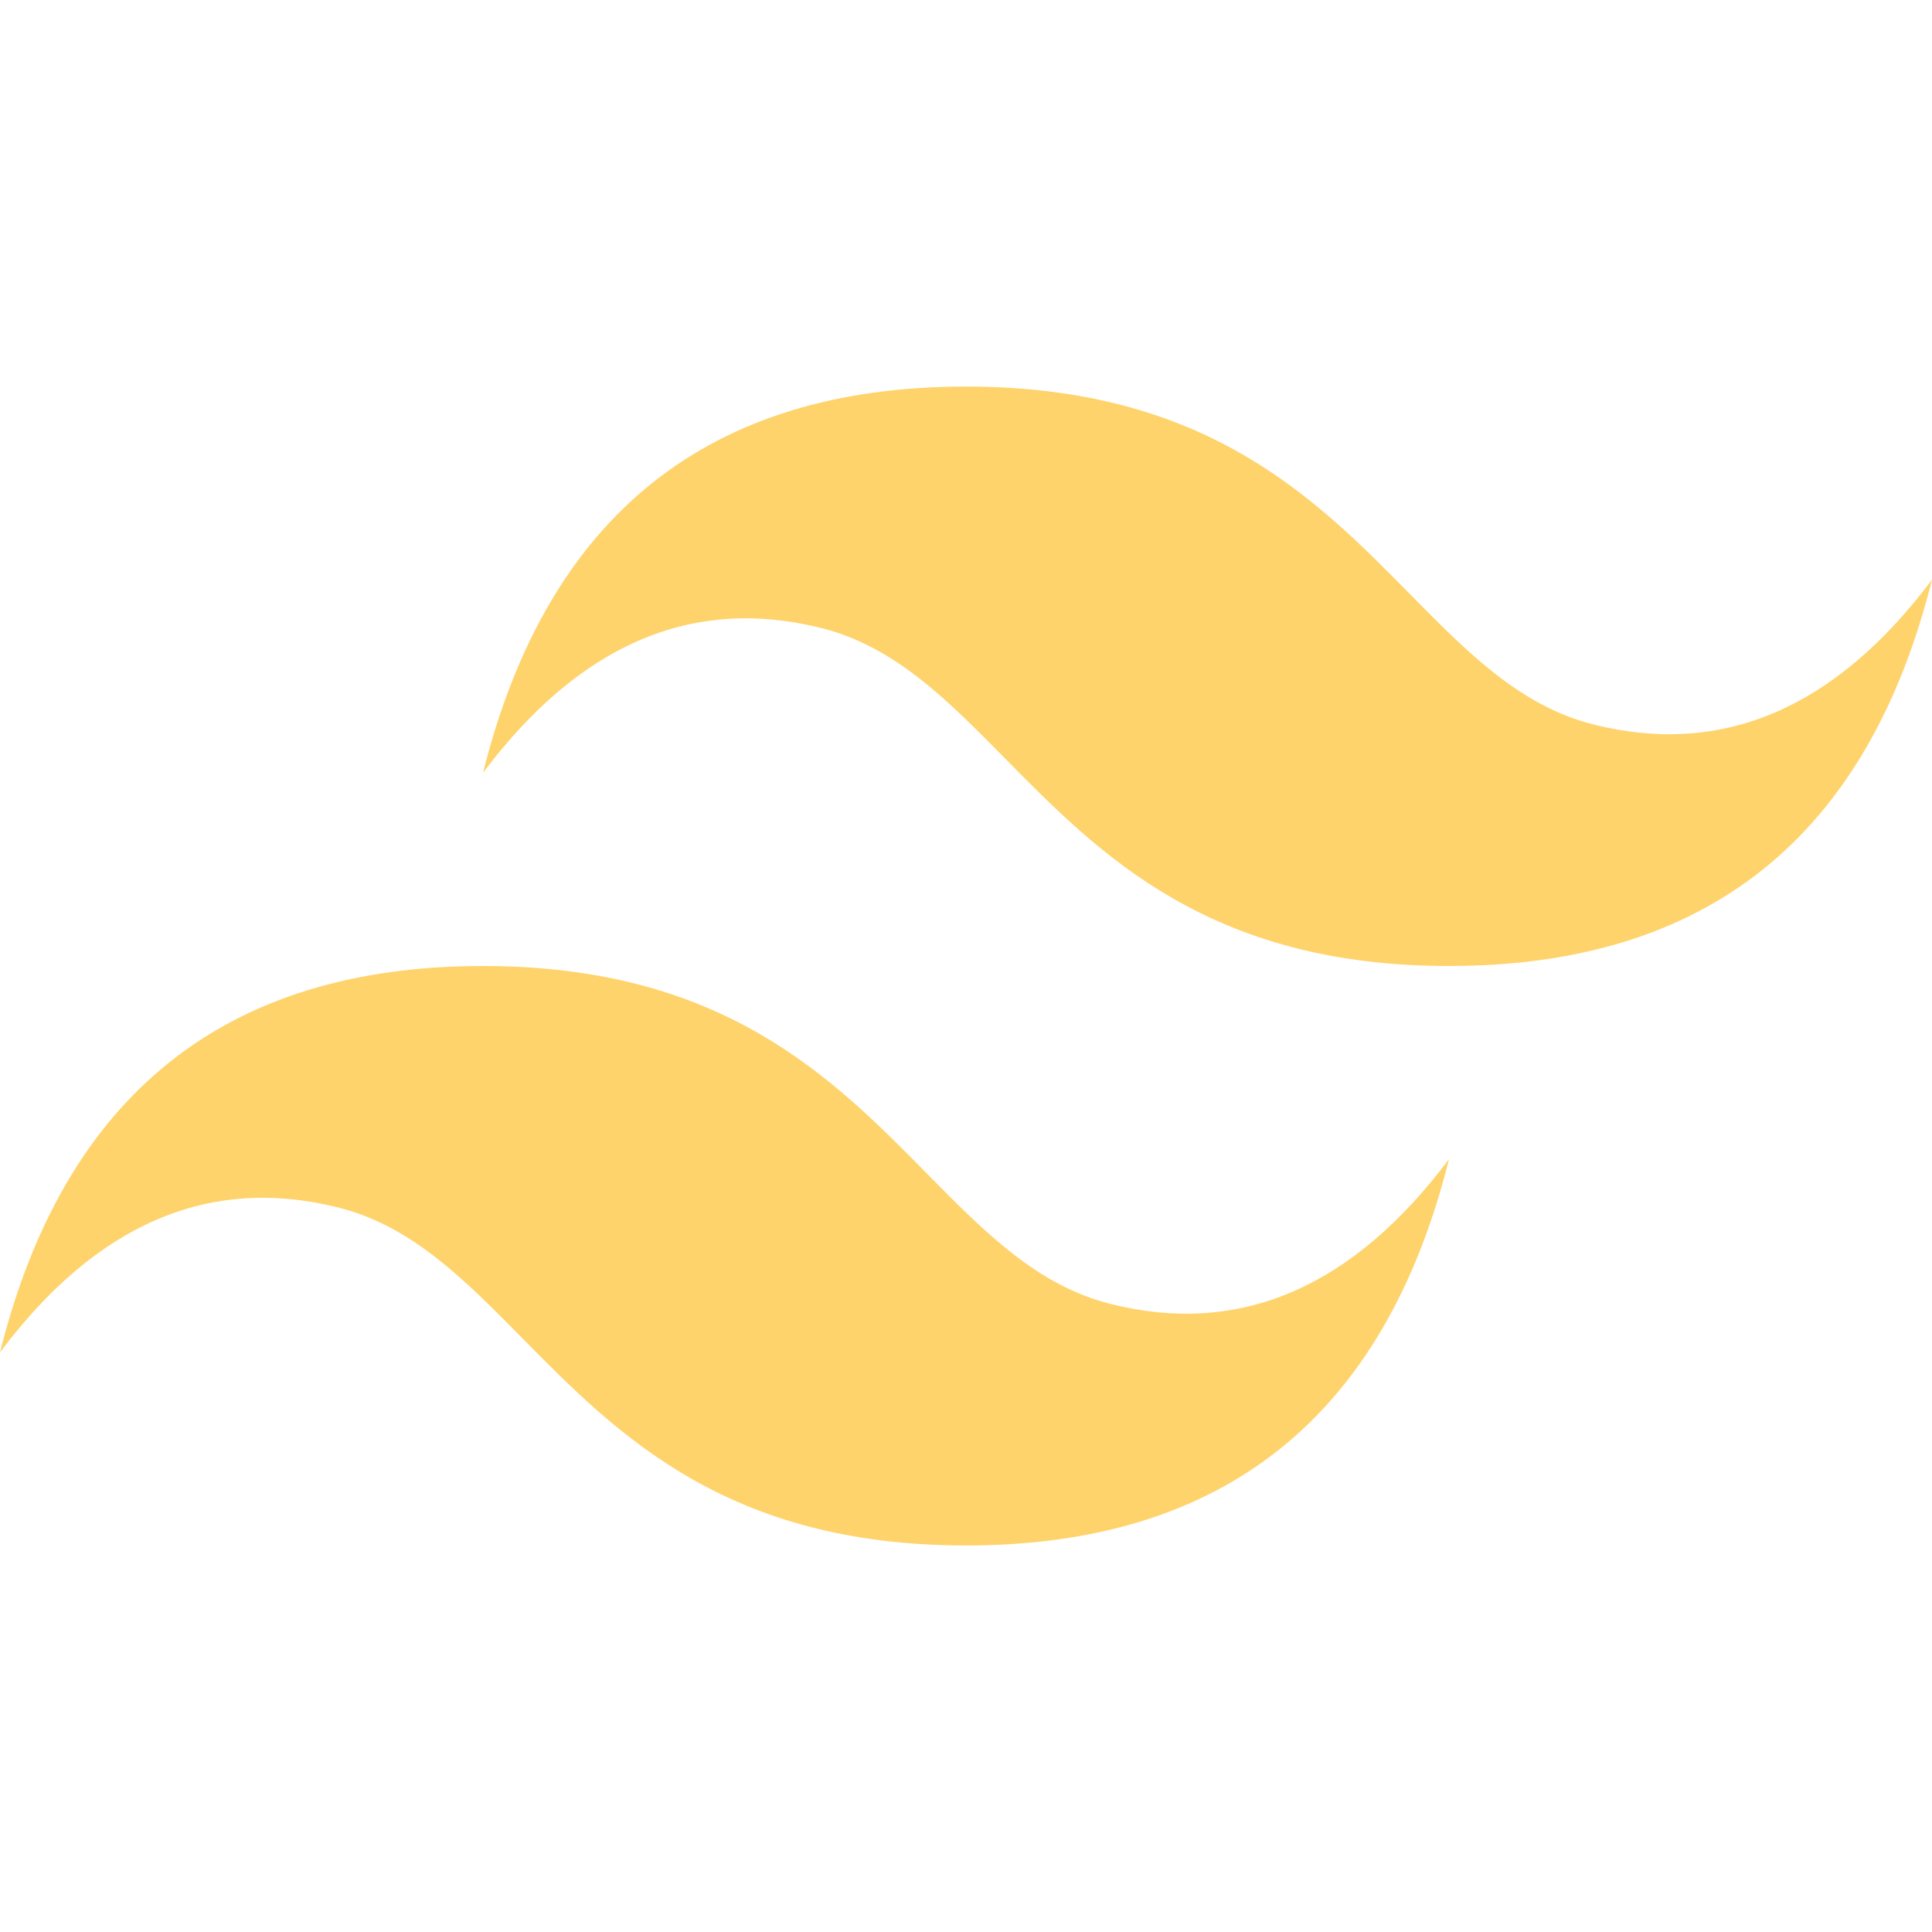
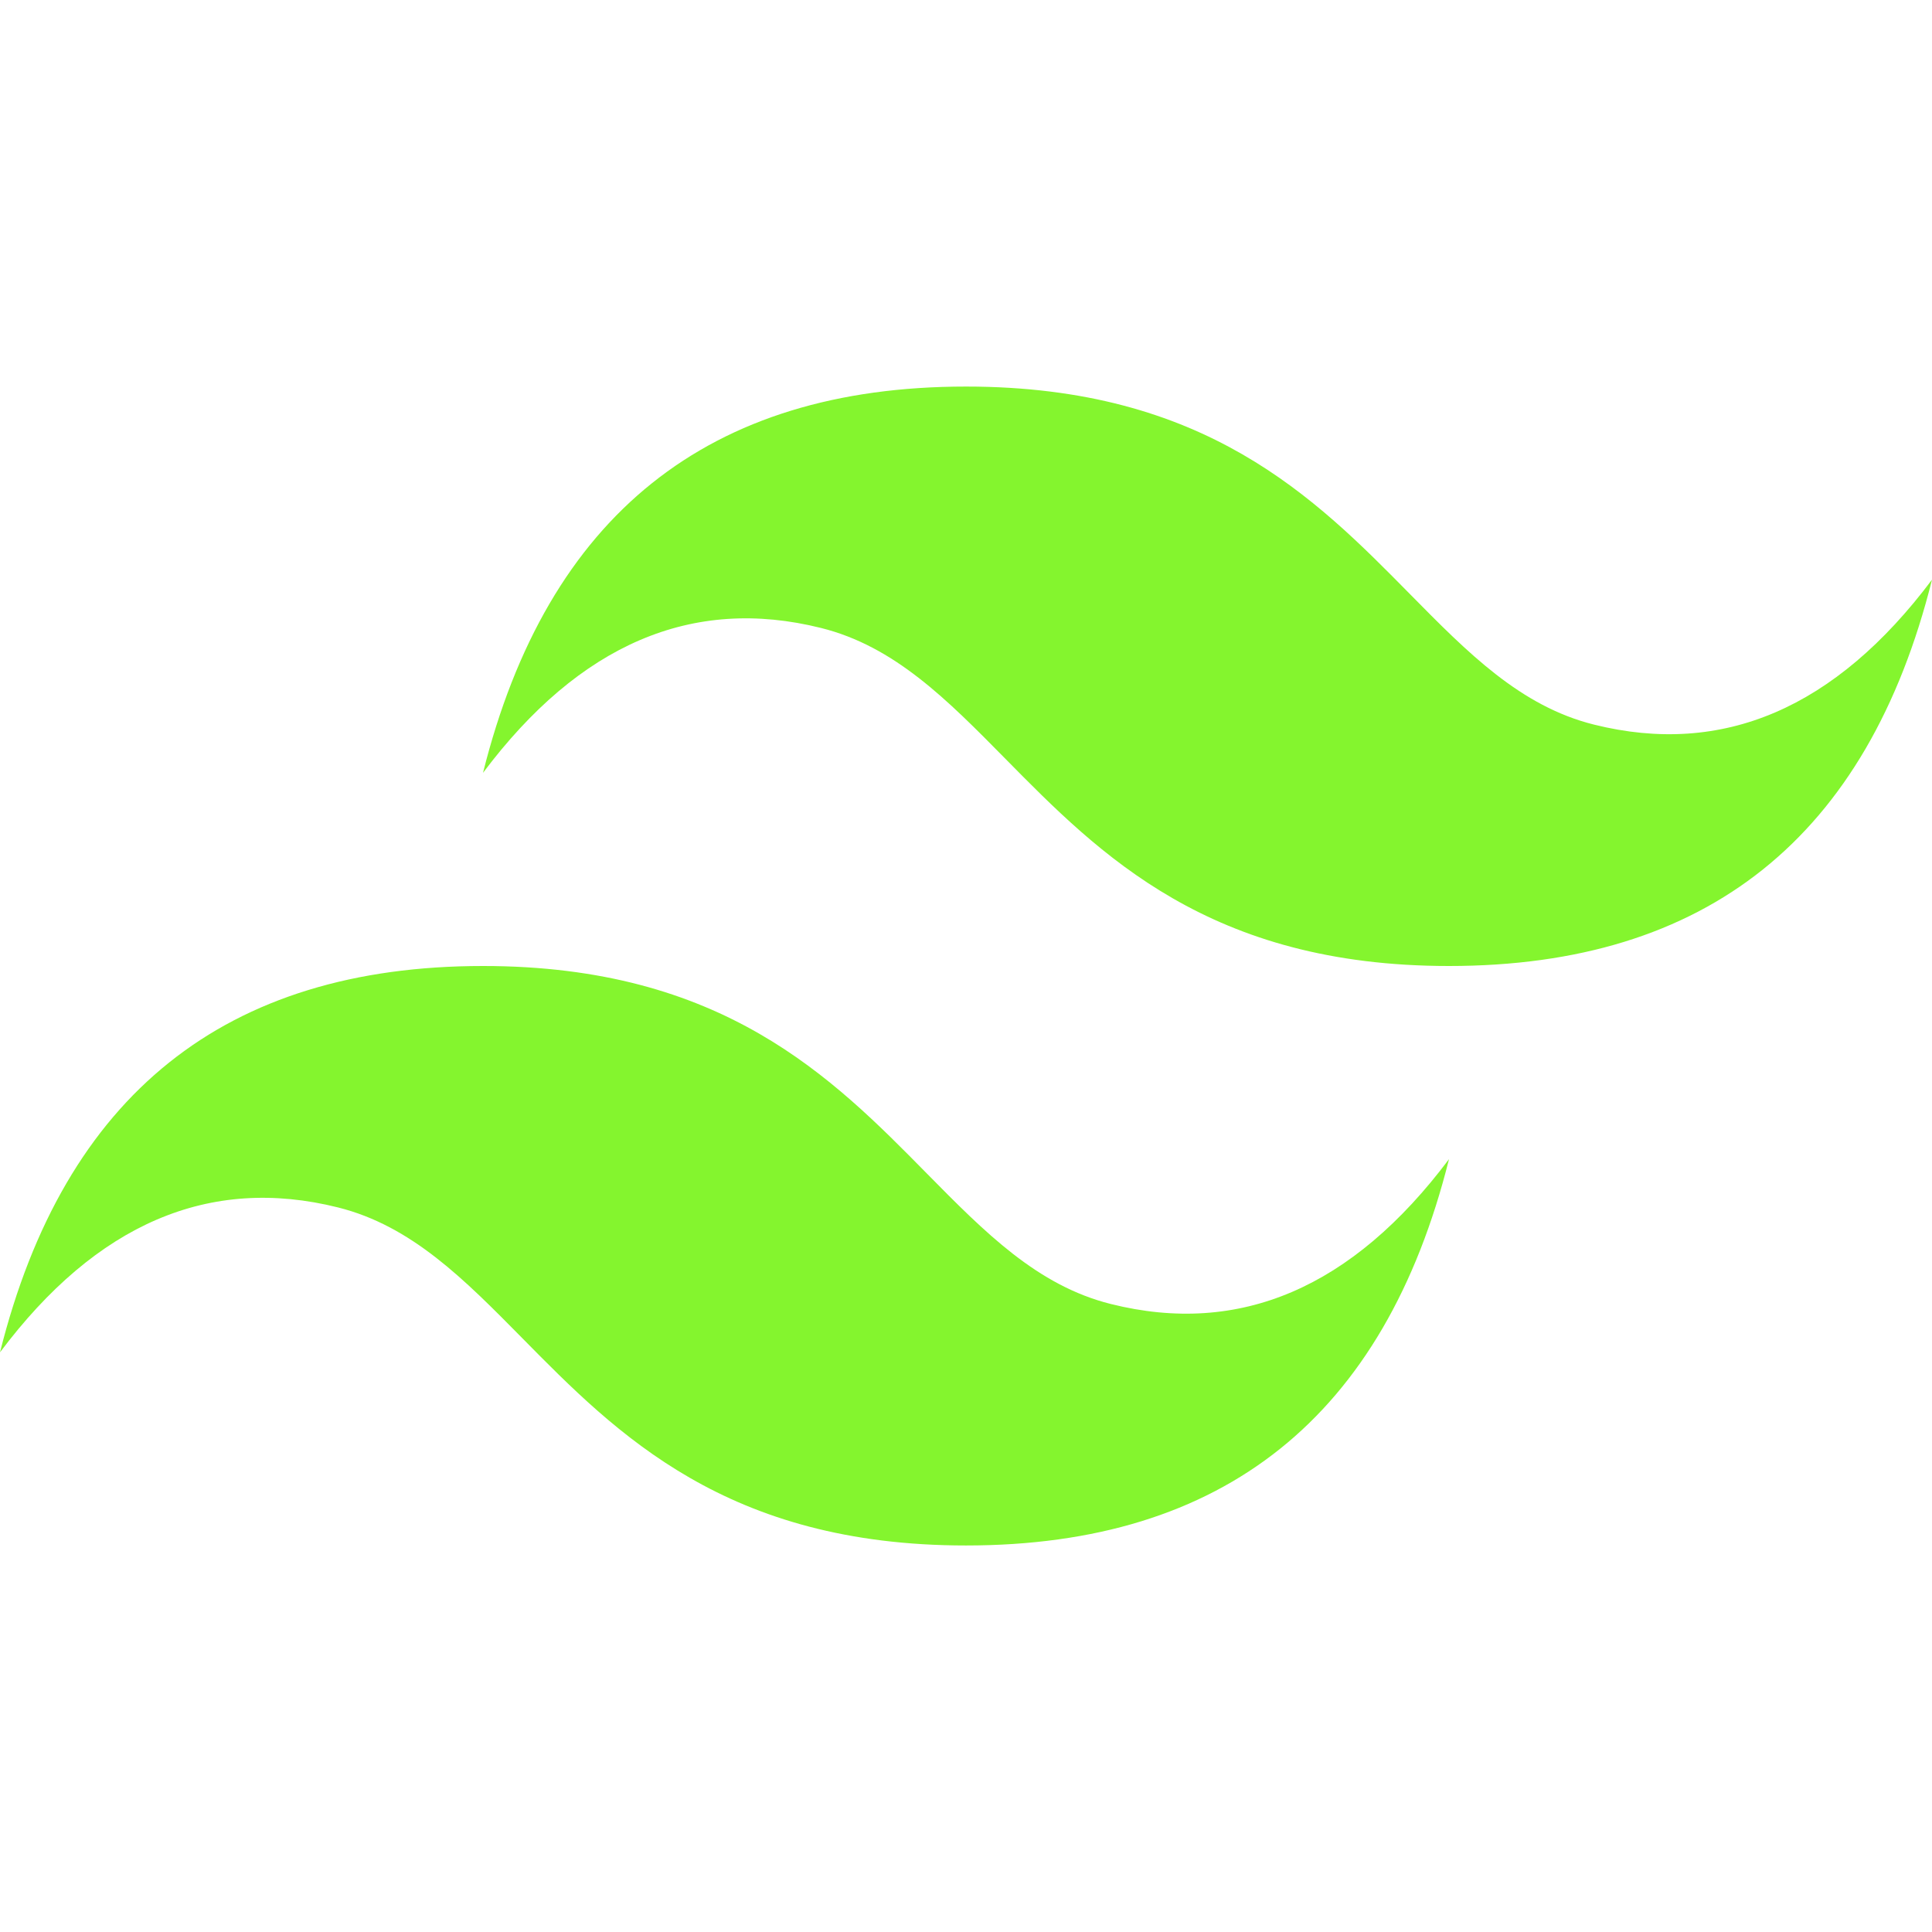
- <svg xmlns="http://www.w3.org/2000/svg" viewBox="0,0,256,256" width="120px" height="120px" fill-rule="nonzero">
-   <g transform="">
-     <g fill="#ffd36b" fill-rule="nonzero" stroke="none" stroke-width="1" stroke-linecap="butt" stroke-linejoin="miter" stroke-miterlimit="10" stroke-dasharray="" stroke-dashoffset="0" font-family="none" font-weight="none" font-size="none" text-anchor="none" style="mix-blend-mode: normal">
-       <g transform="scale(5.33333,5.33333)">
-         <path d="M24,9.604c-6.4,0 -10.4,3.199 -12,9.597c2.4,-3.199 5.2,-4.398 8.4,-3.599c1.826,0.456 3.131,1.781 4.576,3.247c2.352,2.387 5.075,5.151 11.024,5.151c6.4,0 10.4,-3.199 12,-9.598c-2.4,3.199 -5.2,4.399 -8.4,3.6c-1.825,-0.456 -3.13,-1.781 -4.575,-3.247c-2.353,-2.388 -5.077,-5.151 -11.025,-5.151zM12,24c-6.4,0 -10.4,3.199 -12,9.598c2.4,-3.199 5.2,-4.399 8.4,-3.599c1.825,0.457 3.13,1.781 4.575,3.246c2.353,2.388 5.077,5.152 11.025,5.152c6.4,0 10.4,-3.199 12,-9.598c-2.4,3.199 -5.2,4.399 -8.4,3.599c-1.826,-0.456 -3.131,-1.781 -4.576,-3.246c-2.352,-2.388 -5.075,-5.152 -11.024,-5.152z" />
-       </g>
+ <svg xmlns="http://www.w3.org/2000/svg" viewBox="0,0,256,256" width="120px" height="120px">
+   <g fill="#84f52e" fill-rule="nonzero" stroke="none" stroke-width="1" stroke-linecap="butt" stroke-linejoin="miter" stroke-miterlimit="10" stroke-dasharray="" stroke-dashoffset="0" font-family="none" font-weight="none" font-size="none" text-anchor="none" style="mix-blend-mode: normal">
+     <g transform="scale(5.33333,5.33333)">
+       <path d="M24,9.604c-6.4,0 -10.4,3.199 -12,9.597c2.4,-3.199 5.2,-4.398 8.4,-3.599c1.826,0.456 3.131,1.781 4.576,3.247c2.352,2.387 5.075,5.151 11.024,5.151c6.4,0 10.4,-3.199 12,-9.598c-2.4,3.199 -5.2,4.399 -8.4,3.6c-1.825,-0.456 -3.13,-1.781 -4.575,-3.247c-2.353,-2.388 -5.077,-5.151 -11.025,-5.151zM12,24c-6.4,0 -10.4,3.199 -12,9.598c2.4,-3.199 5.2,-4.399 8.4,-3.599c1.825,0.457 3.13,1.781 4.575,3.246c2.353,2.388 5.077,5.152 11.025,5.152c6.4,0 10.4,-3.199 12,-9.598c-2.4,3.199 -5.2,4.399 -8.4,3.599c-1.826,-0.456 -3.131,-1.781 -4.576,-3.246c-2.352,-2.388 -5.075,-5.152 -11.024,-5.152z" />
    </g>
  </g>
</svg>
